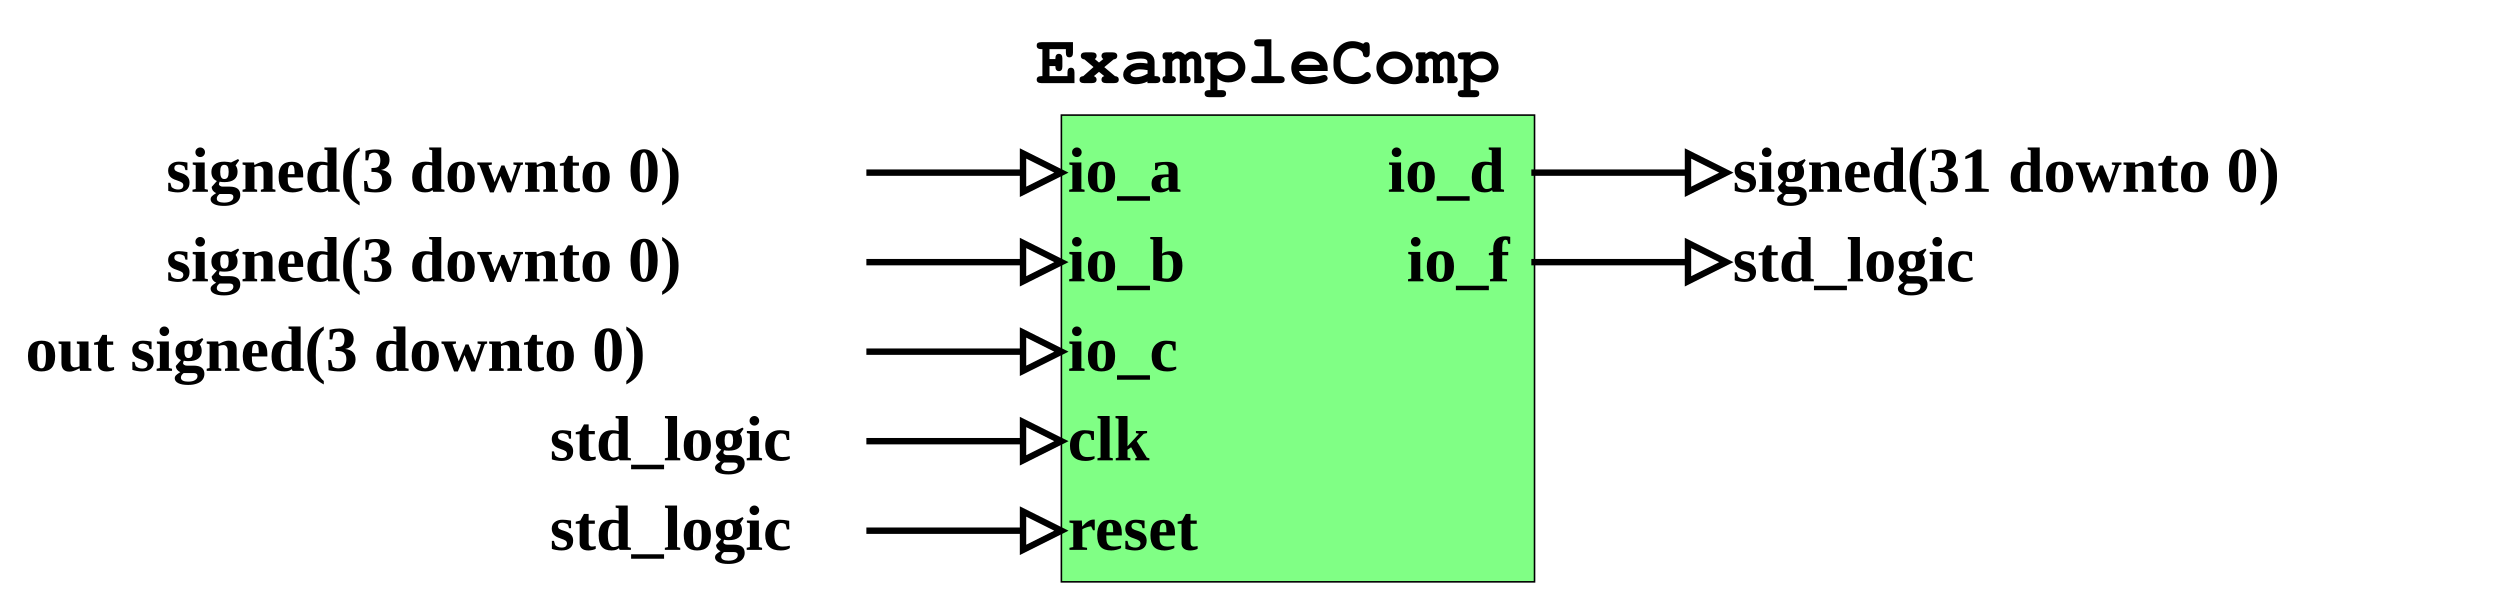
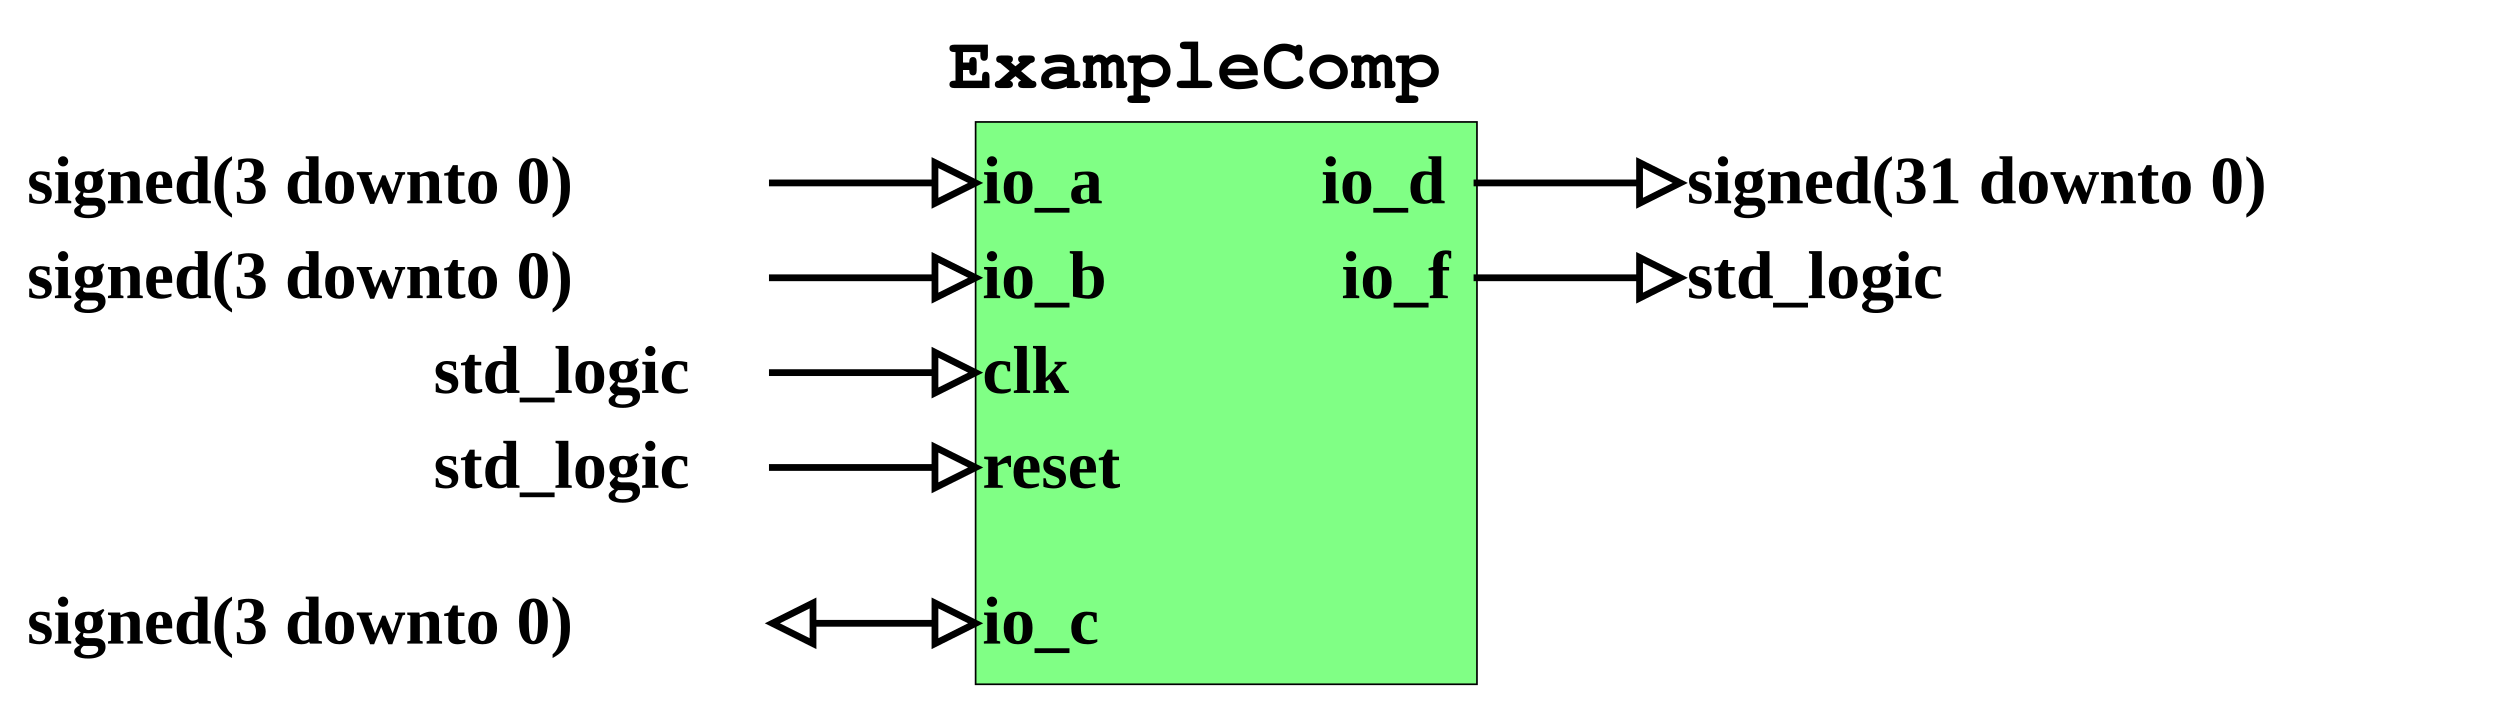
- <svg xmlns="http://www.w3.org/2000/svg" height="95px" version="1.1" viewBox="0 0 391 95" width="391px" x="0px" y="0px">
-   <g transform="translate(166 18)">
-     <rect height="73" style="fill:rgb(128,255,133);stroke:none;" width="74" x="0" y="0" />
-     <rect height="73" style="fill:none;stroke:rgb(0,0,0);stroke-width:0.25;stroke-miterlimit:10;stroke-linecap:square;" width="74" x="0" y="0" />
+ <svg xmlns="http://www.w3.org/2000/svg" height="105px" version="1.1" viewBox="0 0 369 105" width="369px" x="0px" y="0px">
+   <g transform="translate(144 18)">
+     <rect height="83" style="fill:rgb(128,255,133);stroke:none;" width="74" x="0" y="0" />
+     <rect height="83" style="fill:none;stroke:rgb(0,0,0);stroke-width:0.25;stroke-miterlimit:10;stroke-linecap:square;" width="74" x="0" y="0" />
    <text style="fill:rgb(0,0,0);stroke:none;font-family:&quot;FreeMono&quot;;font-size:11px;font-weight:bold;" x="-4" y="-5">ExampleComp</text>
    <text style="fill:rgb(0,0,0);stroke:none;font-size:10px;font-weight:bold;" x="1" y="12">io_a</text>
    <text style="fill:rgb(0,0,0);stroke:none;font-size:10px;font-weight:bold;" x="1" y="26">io_b</text>
-     <text style="fill:rgb(0,0,0);stroke:none;font-size:10px;font-weight:bold;" x="1" y="40">io_c</text>
-     <text style="fill:rgb(0,0,0);stroke:none;font-size:10px;font-weight:bold;" x="1" y="54">clk</text>
-     <text style="fill:rgb(0,0,0);stroke:none;font-size:10px;font-weight:bold;" x="1" y="68">reset</text>
+     <text style="fill:rgb(0,0,0);stroke:none;font-size:10px;font-weight:bold;" x="1" y="40">clk</text>
+     <text style="fill:rgb(0,0,0);stroke:none;font-size:10px;font-weight:bold;" x="1" y="54">reset</text>
+     <text style="fill:rgb(0,0,0);stroke:none;font-size:10px;font-weight:bold;" x="1" y="77">io_c</text>
    <text style="fill:rgb(0,0,0);stroke:none;font-size:10px;font-weight:bold;" x="51" y="12">io_d</text>
    <text style="fill:rgb(0,0,0);stroke:none;font-size:10px;font-weight:bold;" x="54" y="26">io_f</text>
    <text style="fill:rgb(0,0,0);stroke:none;font-size:10px;font-weight:bold;" x="-140" y="12">signed(3 downto 0)</text>
    <text style="fill:rgb(0,0,0);stroke:none;font-size:10px;font-weight:bold;" x="-140" y="26">signed(3 downto 0)</text>
-     <text style="fill:rgb(0,0,0);stroke:none;font-size:10px;font-weight:bold;" x="-162" y="40">out signed(3 downto 0)</text>
+     <text style="fill:rgb(0,0,0);stroke:none;font-size:10px;font-weight:bold;" x="-80" y="40">std_logic</text>
    <text style="fill:rgb(0,0,0);stroke:none;font-size:10px;font-weight:bold;" x="-80" y="54">std_logic</text>
-     <text style="fill:rgb(0,0,0);stroke:none;font-size:10px;font-weight:bold;" x="-80" y="68">std_logic</text>
+     <text style="fill:rgb(0,0,0);stroke:none;font-size:10px;font-weight:bold;" x="-140" y="77">signed(3 downto 0)</text>
    <text style="fill:rgb(0,0,0);stroke:none;font-size:10px;font-weight:bold;" x="105" y="12">signed(31 downto 0)</text>
    <text style="fill:rgb(0,0,0);stroke:none;font-size:10px;font-weight:bold;" x="105" y="26">std_logic</text>
    <line style="fill:none;stroke:rgb(0,0,0);stroke-miterlimit:10;stroke-linecap:square;" x1="-30" x2="-3" y1="9" y2="9" />
    <path d="M0,9 L-6.0,12 L-6.0,6 Z" style="fill:rgb(255,255,255);stroke:none;" />
    <path d="M0,9 L-6.0,12 L-6.0,6 Z" style="fill:none;stroke:rgb(0,0,0);stroke-miterlimit:10;stroke-linecap:square;" />
    <line style="fill:none;stroke:rgb(0,0,0);stroke-miterlimit:10;stroke-linecap:square;" x1="-30" x2="-3" y1="23" y2="23" />
    <path d="M0,23 L-6.0,26 L-6.0,20 Z" style="fill:rgb(255,255,255);stroke:none;" />
    <path d="M0,23 L-6.0,26 L-6.0,20 Z" style="fill:none;stroke:rgb(0,0,0);stroke-miterlimit:10;stroke-linecap:square;" />
    <line style="fill:none;stroke:rgb(0,0,0);stroke-miterlimit:10;stroke-linecap:square;" x1="-30" x2="-3" y1="37" y2="37" />
    <path d="M0,37 L-6.0,40 L-6.0,34 Z" style="fill:rgb(255,255,255);stroke:none;" />
    <path d="M0,37 L-6.0,40 L-6.0,34 Z" style="fill:none;stroke:rgb(0,0,0);stroke-miterlimit:10;stroke-linecap:square;" />
    <line style="fill:none;stroke:rgb(0,0,0);stroke-miterlimit:10;stroke-linecap:square;" x1="-30" x2="-3" y1="51" y2="51" />
    <path d="M0,51 L-6.0,54 L-6.0,48 Z" style="fill:rgb(255,255,255);stroke:none;" />
    <path d="M0,51 L-6.0,54 L-6.0,48 Z" style="fill:none;stroke:rgb(0,0,0);stroke-miterlimit:10;stroke-linecap:square;" />
-     <line style="fill:none;stroke:rgb(0,0,0);stroke-miterlimit:10;stroke-linecap:square;" x1="-30" x2="-3" y1="65" y2="65" />
-     <path d="M0,65 L-6.0,68 L-6.0,62 Z" style="fill:rgb(255,255,255);stroke:none;" />
-     <path d="M0,65 L-6.0,68 L-6.0,62 Z" style="fill:none;stroke:rgb(0,0,0);stroke-miterlimit:10;stroke-linecap:square;" />
+     <line style="fill:none;stroke:rgb(0,0,0);stroke-miterlimit:10;stroke-linecap:square;" x1="-27" x2="-3" y1="74" y2="74" />
+     <path d="M0,74 L-6.0,77 L-6.0,71 Z" style="fill:rgb(255,255,255);stroke:none;" />
+     <path d="M-30,74 L-24.0,77 L-24.0,71 Z" style="fill:rgb(255,255,255);stroke:none;" />
+     <path d="M0,74 L-6.0,77 L-6.0,71 Z" style="fill:none;stroke:rgb(0,0,0);stroke-miterlimit:10;stroke-linecap:square;" />
+     <path d="M-30,74 L-24.0,77 L-24.0,71 Z" style="fill:none;stroke:rgb(0,0,0);stroke-miterlimit:10;stroke-linecap:square;" />
    <line style="fill:none;stroke:rgb(0,0,0);stroke-miterlimit:10;stroke-linecap:square;" x1="74" x2="101" y1="9" y2="9" />
    <path d="M104,9 L98.0,12 L98.0,6 Z" style="fill:rgb(255,255,255);stroke:none;" />
    <path d="M104,9 L98.0,12 L98.0,6 Z" style="fill:none;stroke:rgb(0,0,0);stroke-miterlimit:10;stroke-linecap:square;" />
    <line style="fill:none;stroke:rgb(0,0,0);stroke-miterlimit:10;stroke-linecap:square;" x1="74" x2="101" y1="23" y2="23" />
    <path d="M104,23 L98.0,26 L98.0,20 Z" style="fill:rgb(255,255,255);stroke:none;" />
    <path d="M104,23 L98.0,26 L98.0,20 Z" style="fill:none;stroke:rgb(0,0,0);stroke-miterlimit:10;stroke-linecap:square;" />
  </g>
</svg>
